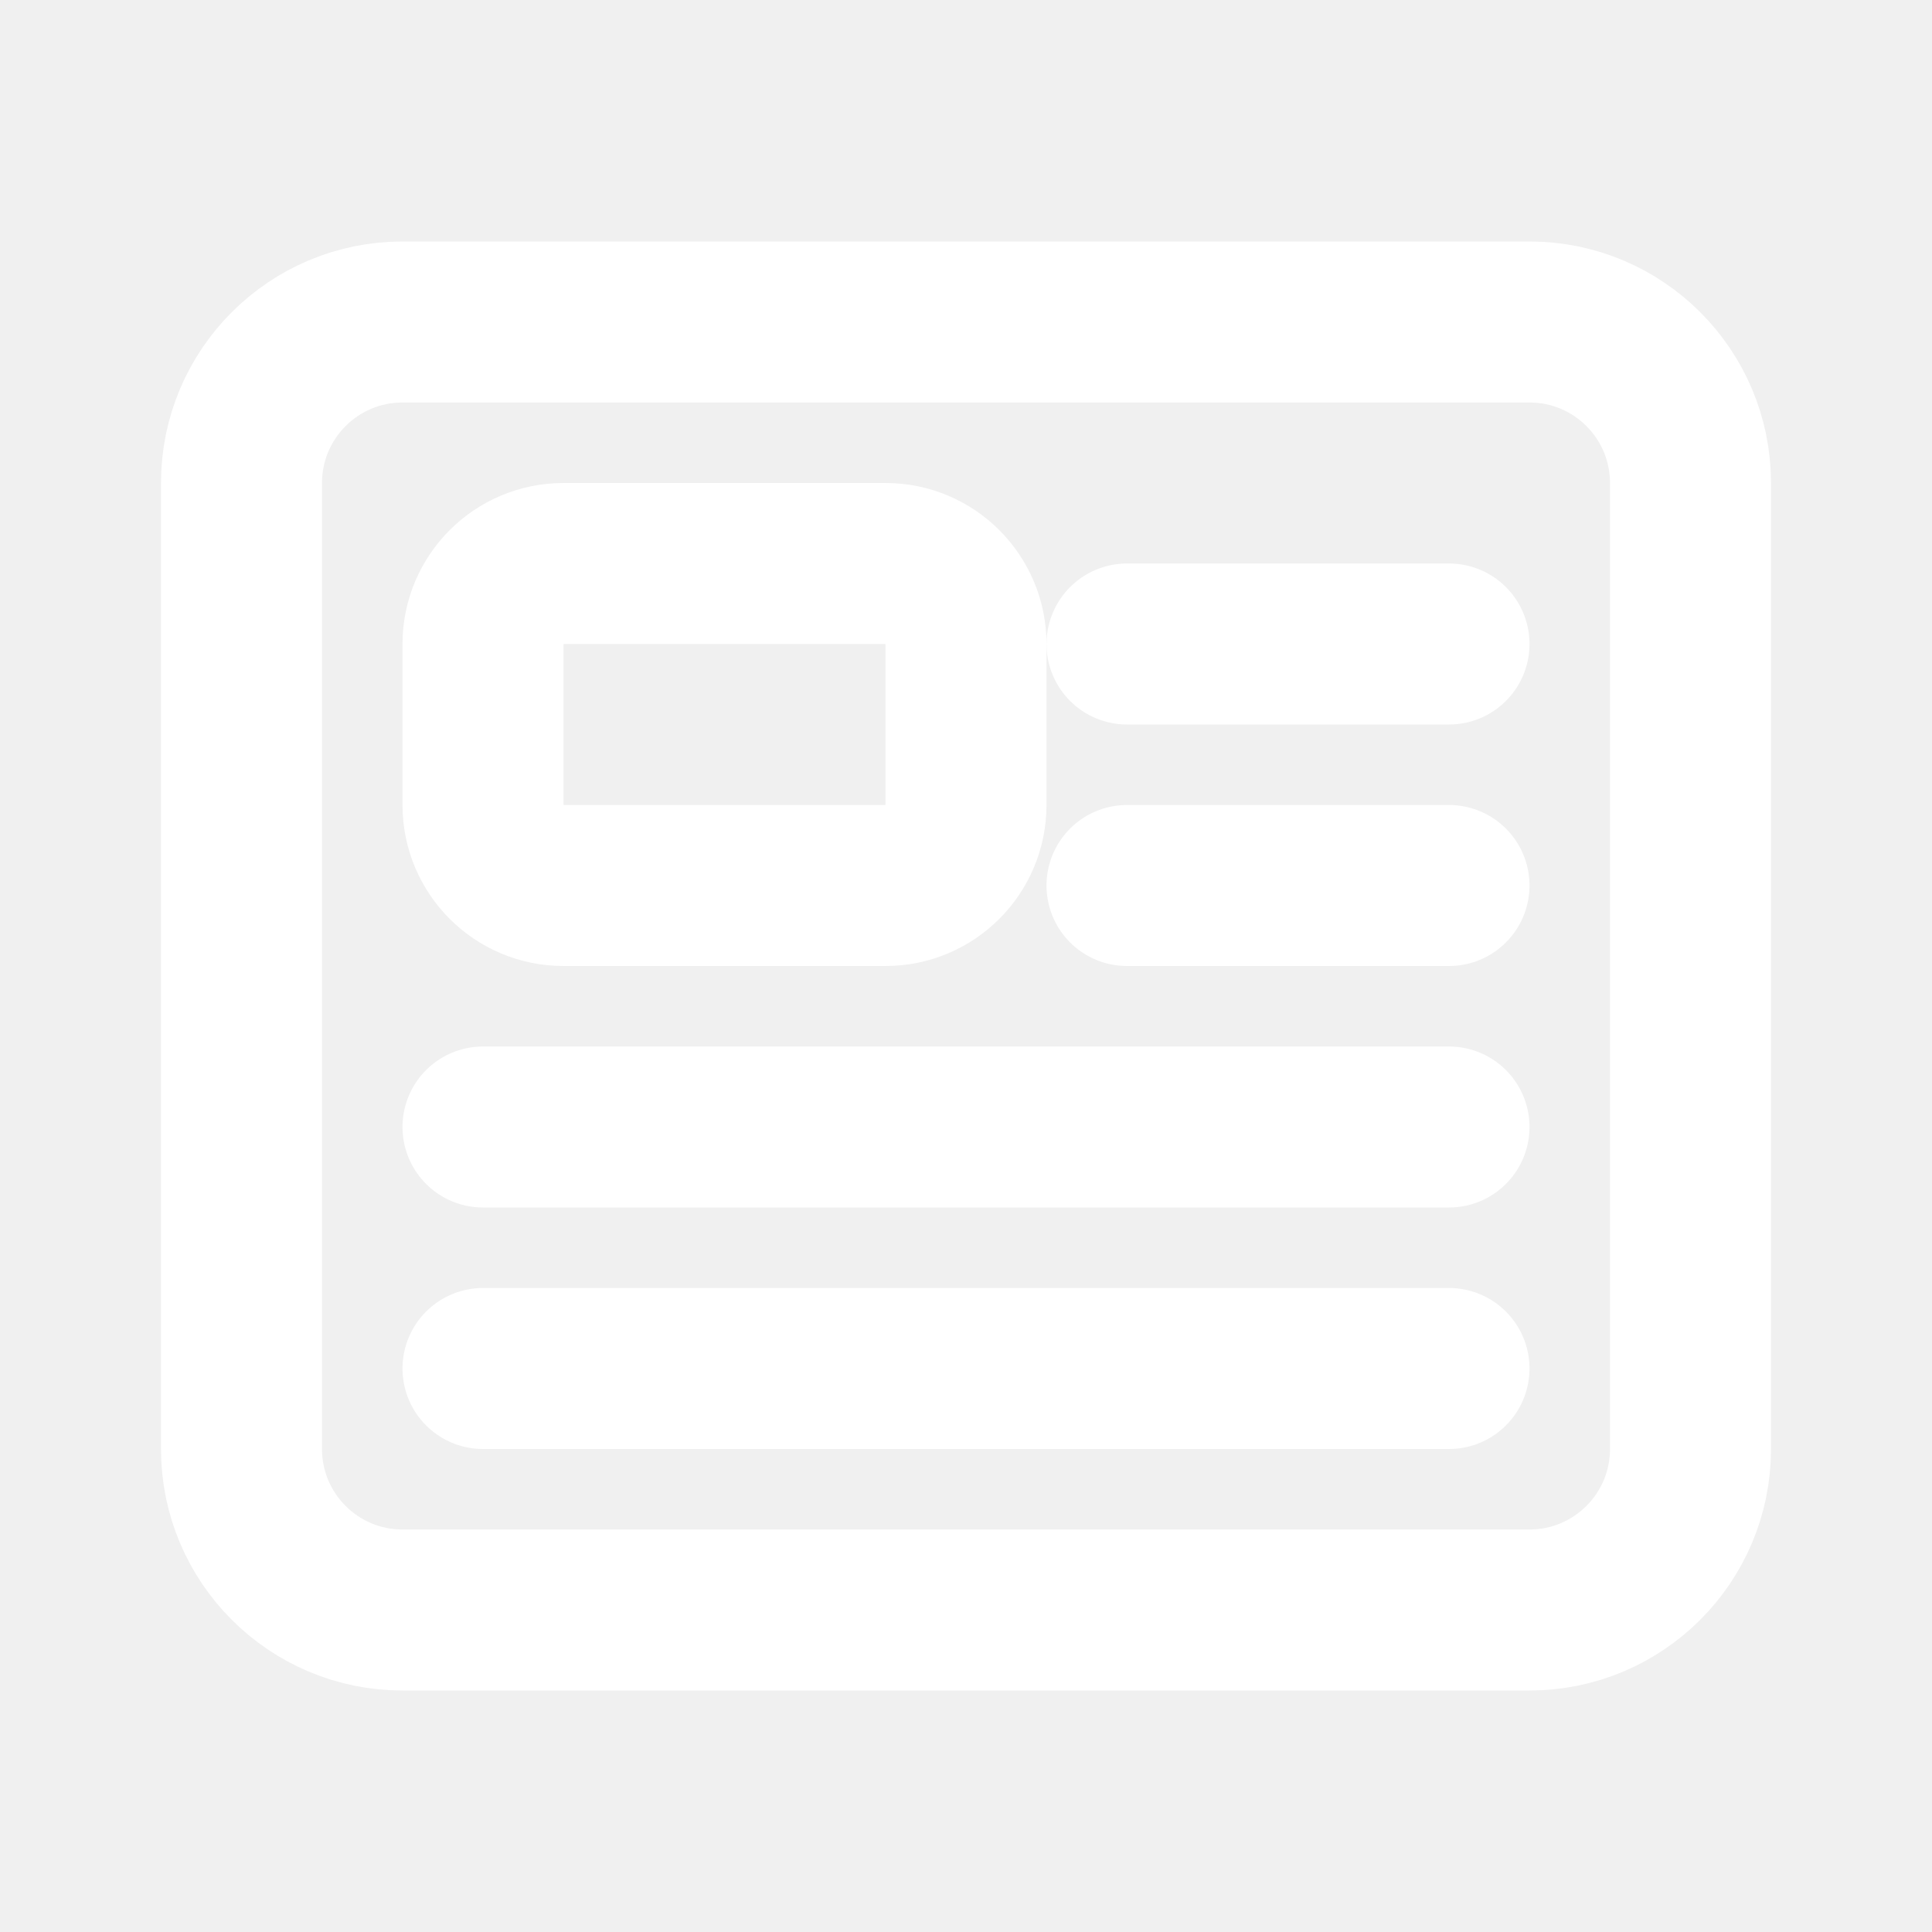
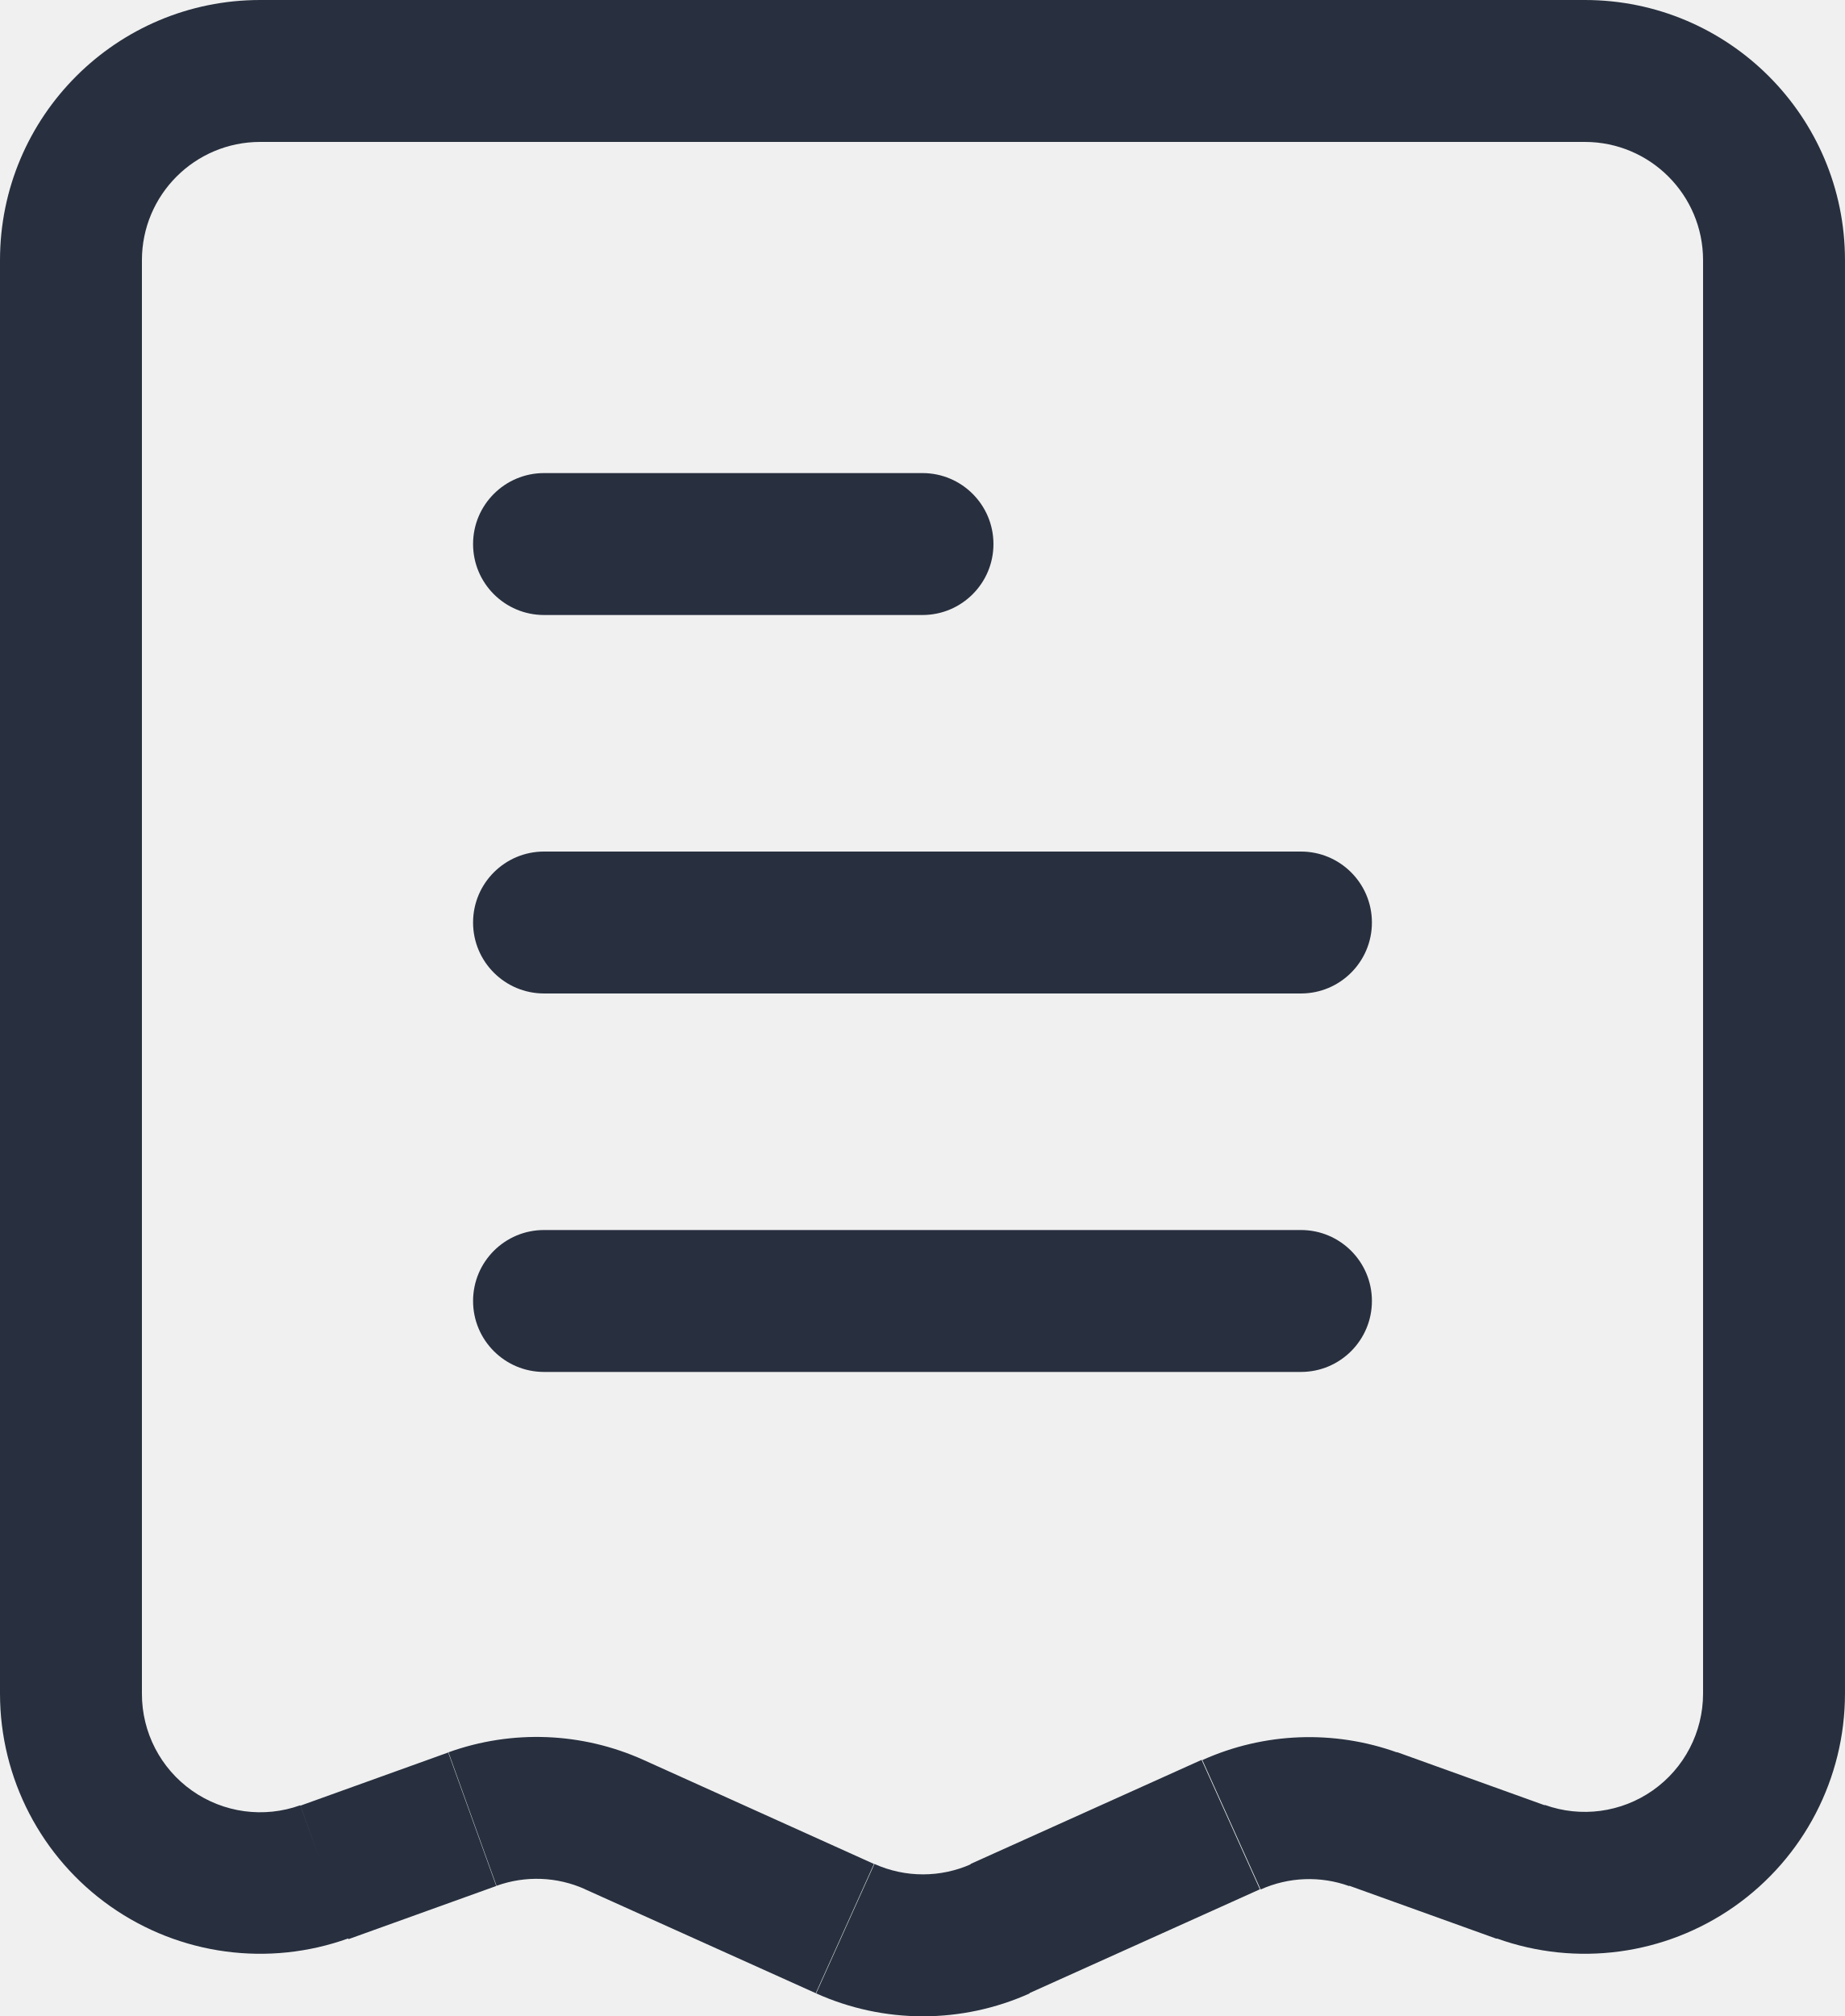
- <svg xmlns="http://www.w3.org/2000/svg" width="100" height="100" viewBox="0 0 24 24" fill="none" stroke="white" stroke-width="2" stroke-linecap="round" stroke-linejoin="round">
-   <rect x="3" y="4" width="18" height="16" rx="2" />
-   <rect x="6" y="7" width="6" height="4" rx="1" />
-   <line x1="14" y1="8" x2="18" y2="8" />
-   <line x1="14" y1="11" x2="18" y2="11" />
-   <line x1="6" y1="14" x2="18" y2="14" />
-   <line x1="6" y1="17" x2="18" y2="17" />
+ <svg xmlns="http://www.w3.org/2000/svg" id="Huge-icon_interface_outline_invoice" data-name="Huge-icon/interface/outline/invoice" width="19.5" height="21.307" viewBox="0 0 19.5 21.307">
+   <path id="Vector" d="M16.073,19.786l-.254.706h0Zm-1.562-.562.254-.706h0Zm-1.5.058L12.7,18.6h0Zm-2.442,1.1-.308-.684h0Zm-1.641,0,.308-.684h0Zm-2.442-1.1L6.8,18.6h0Zm-1.5-.058-.254-.706h0Zm-1.562.562.254.706h0ZM5.75,5a.75.75,0,0,0,0,1.5Zm4,1.5a.75.75,0,0,0,0-1.5ZM5.75,9a.75.75,0,0,0,0,1.5Zm8,1.5a.75.75,0,0,0,0-1.5Zm-8,2.5a.75.75,0,0,0,0,1.5Zm8,1.5a.75.75,0,0,0,0-1.5Zm-11-13h14V0h-14ZM18,2.75V17.9h1.5V2.75ZM16.327,19.08l-1.562-.562-.508,1.411,1.562.562ZM12.7,18.6l-2.442,1.1.616,1.368,2.442-1.1ZM9.237,19.7,6.8,18.6,6.18,19.966l2.442,1.1Zm-4.5-1.178-1.562.562.508,1.411,1.562-.562ZM1.5,17.9V2.75H0V17.9ZM3.173,19.08A1.25,1.25,0,0,1,1.5,17.9H0a2.75,2.75,0,0,0,3.681,2.587ZM6.8,18.6a2.75,2.75,0,0,0-2.06-.08l.508,1.411a1.249,1.249,0,0,1,.936.036Zm3.468,1.1a1.25,1.25,0,0,1-1.026,0l-.616,1.368a2.75,2.75,0,0,0,2.257,0Zm4.5-1.178a2.75,2.75,0,0,0-2.06.08l.616,1.368a1.249,1.249,0,0,1,.936-.036ZM18,17.9a1.25,1.25,0,0,1-1.673,1.176l-.508,1.411A2.75,2.75,0,0,0,19.5,17.9ZM16.75,1.5A1.25,1.25,0,0,1,18,2.75h1.5A2.75,2.75,0,0,0,16.75,0ZM2.75,0A2.75,2.75,0,0,0,0,2.75H1.5A1.25,1.25,0,0,1,2.75,1.5Zm3,6.5h4V5h-4Zm0,4h8V9h-8Zm0,4h8V13h-8Z" transform="translate(0)" fill="#28303f" />
</svg>
